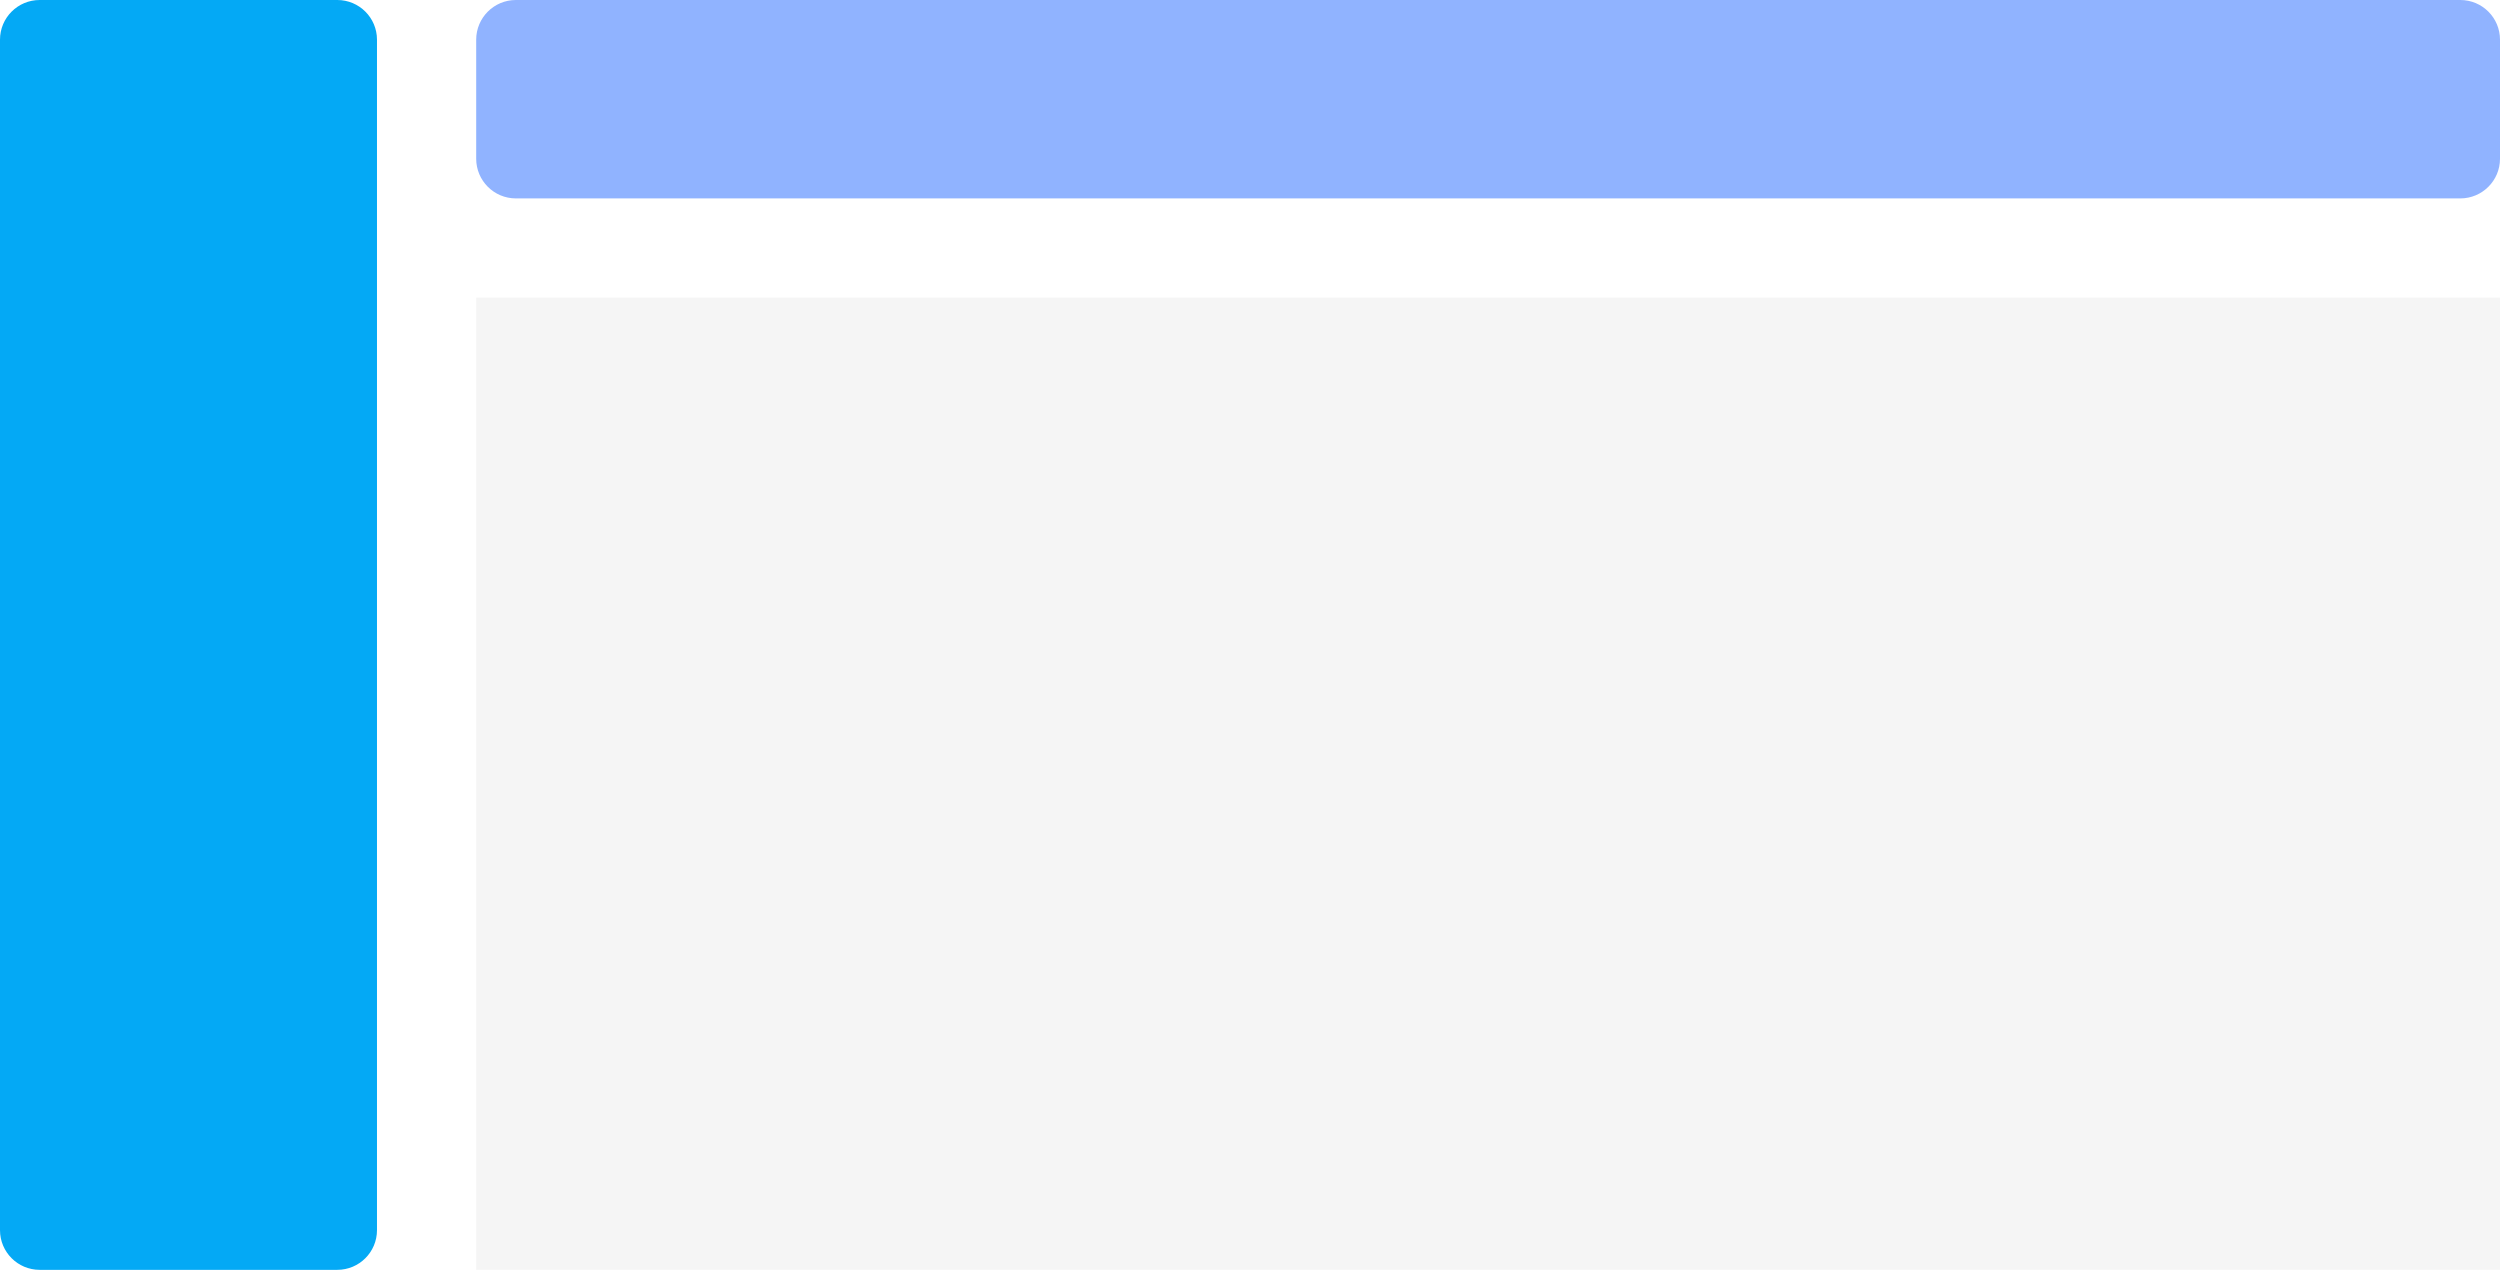
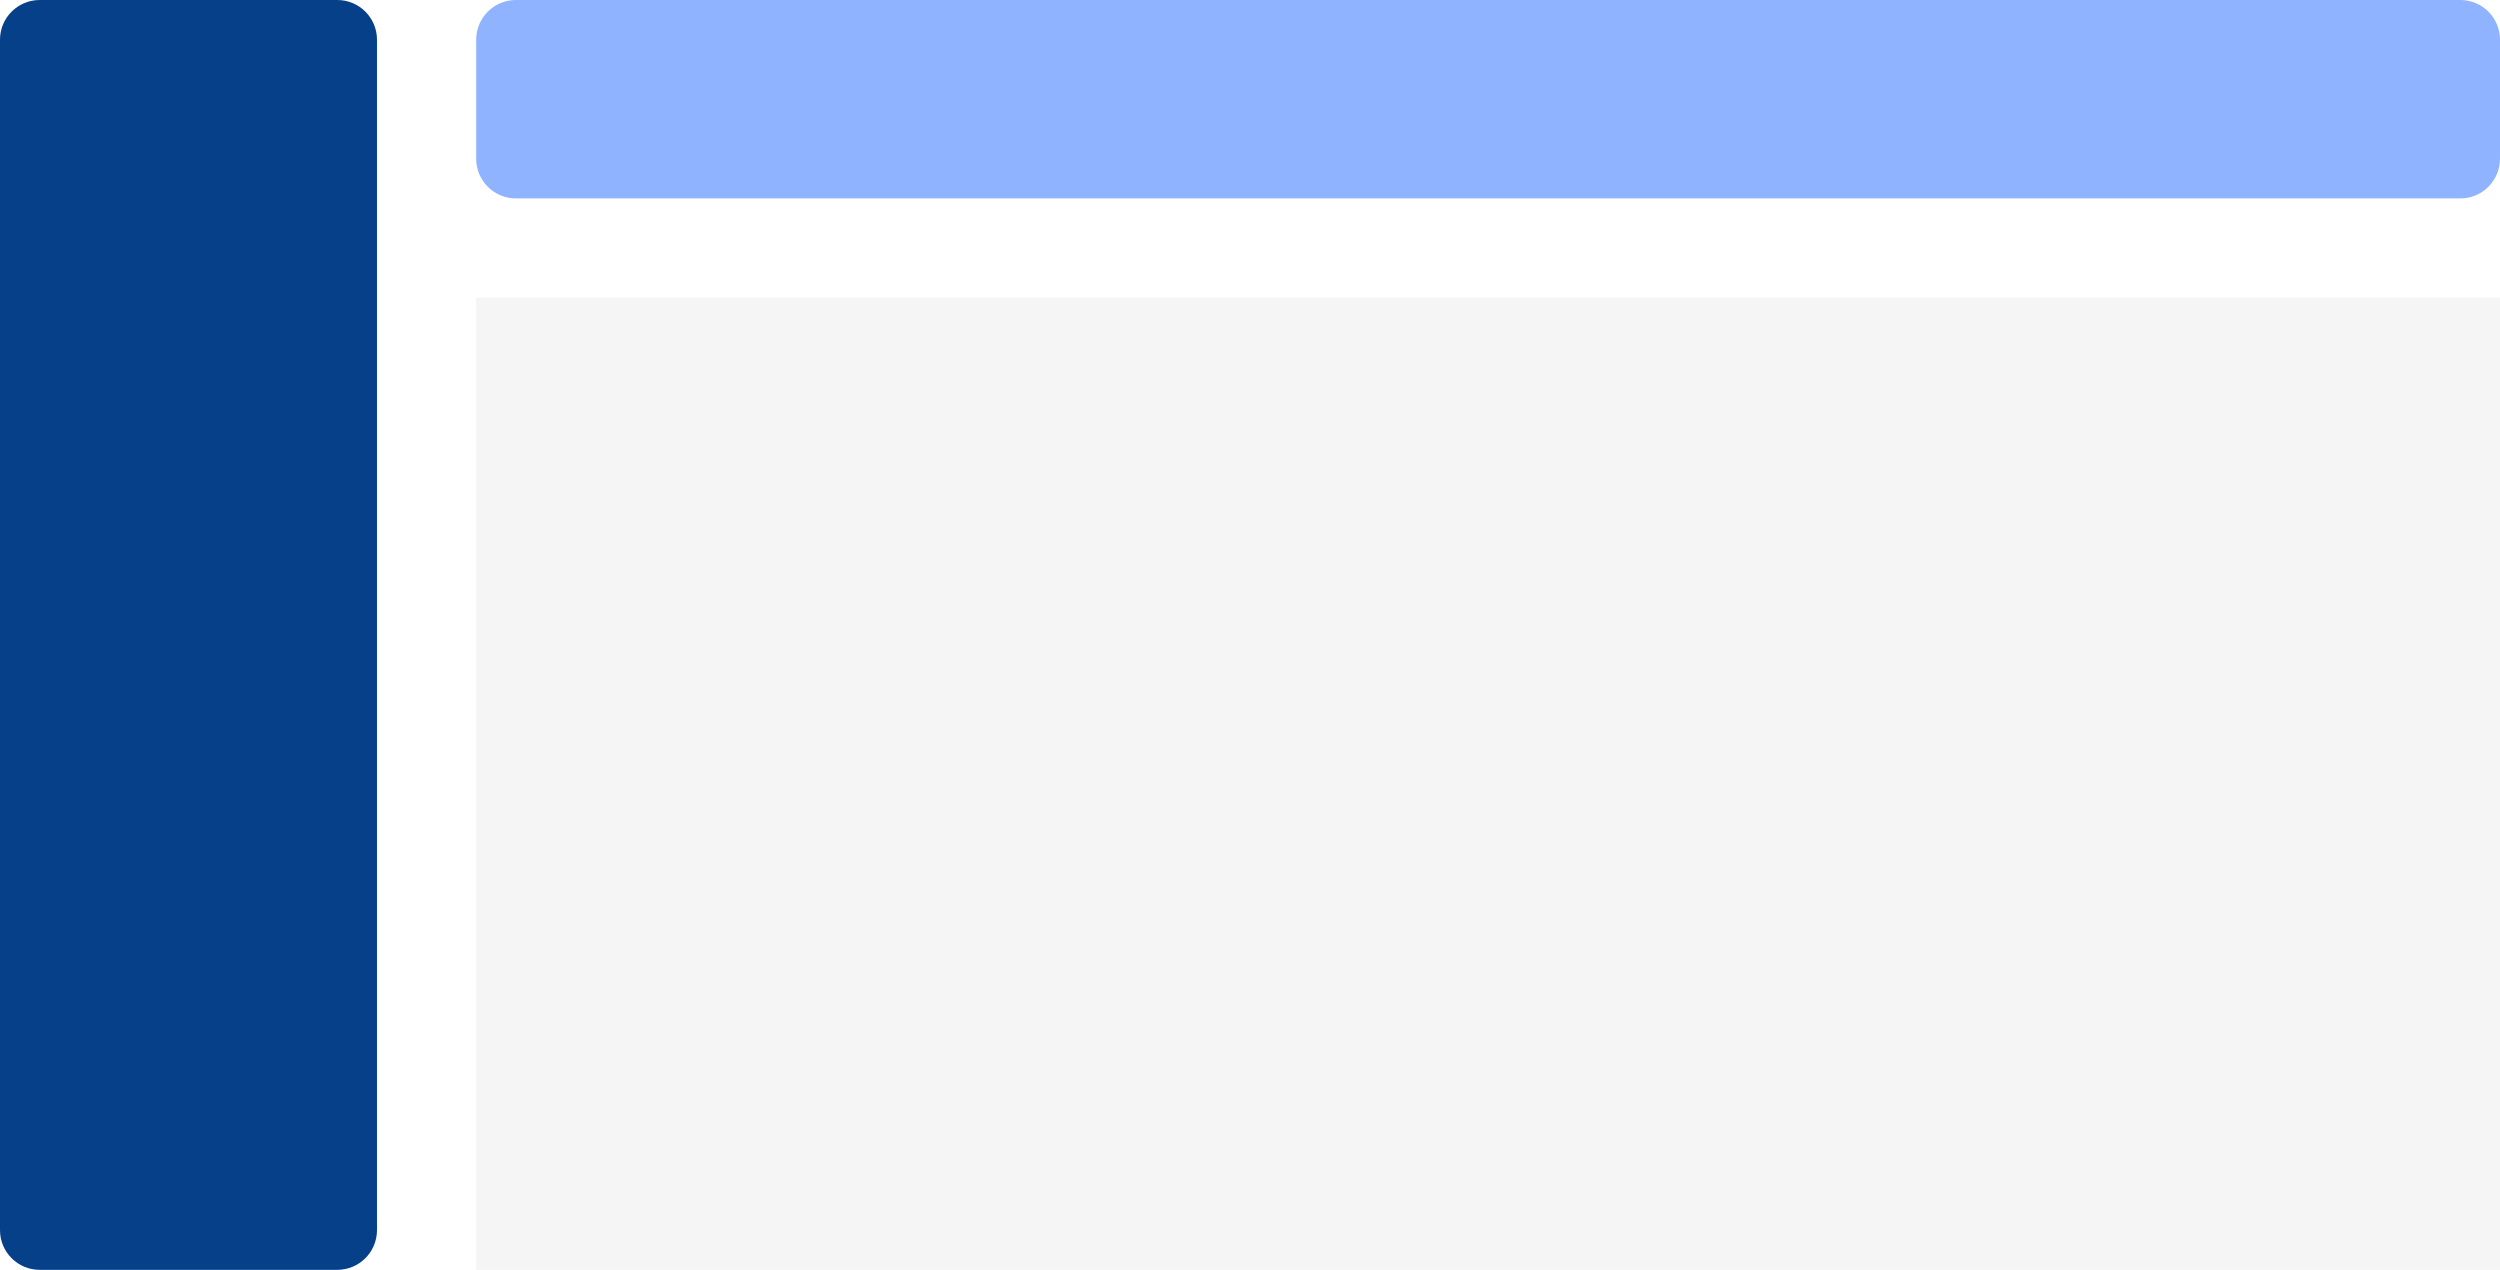
<svg xmlns="http://www.w3.org/2000/svg" width="126" height="64" viewBox="0 0 126 64" fill="none">
  <rect x="126" width="10" height="102" rx="2" transform="rotate(90 126 0)" fill="#90B3FF" />
  <rect width="49" height="102" transform="matrix(8.70218e-08 -1 -1 -2.19564e-08 126 64)" fill="#F5F5F5" />
-   <rect width="19" height="64" rx="2" fill="#04A9F5" />
+   <rect width="19" height="64" rx="2" fill="#054089" />
</svg>
